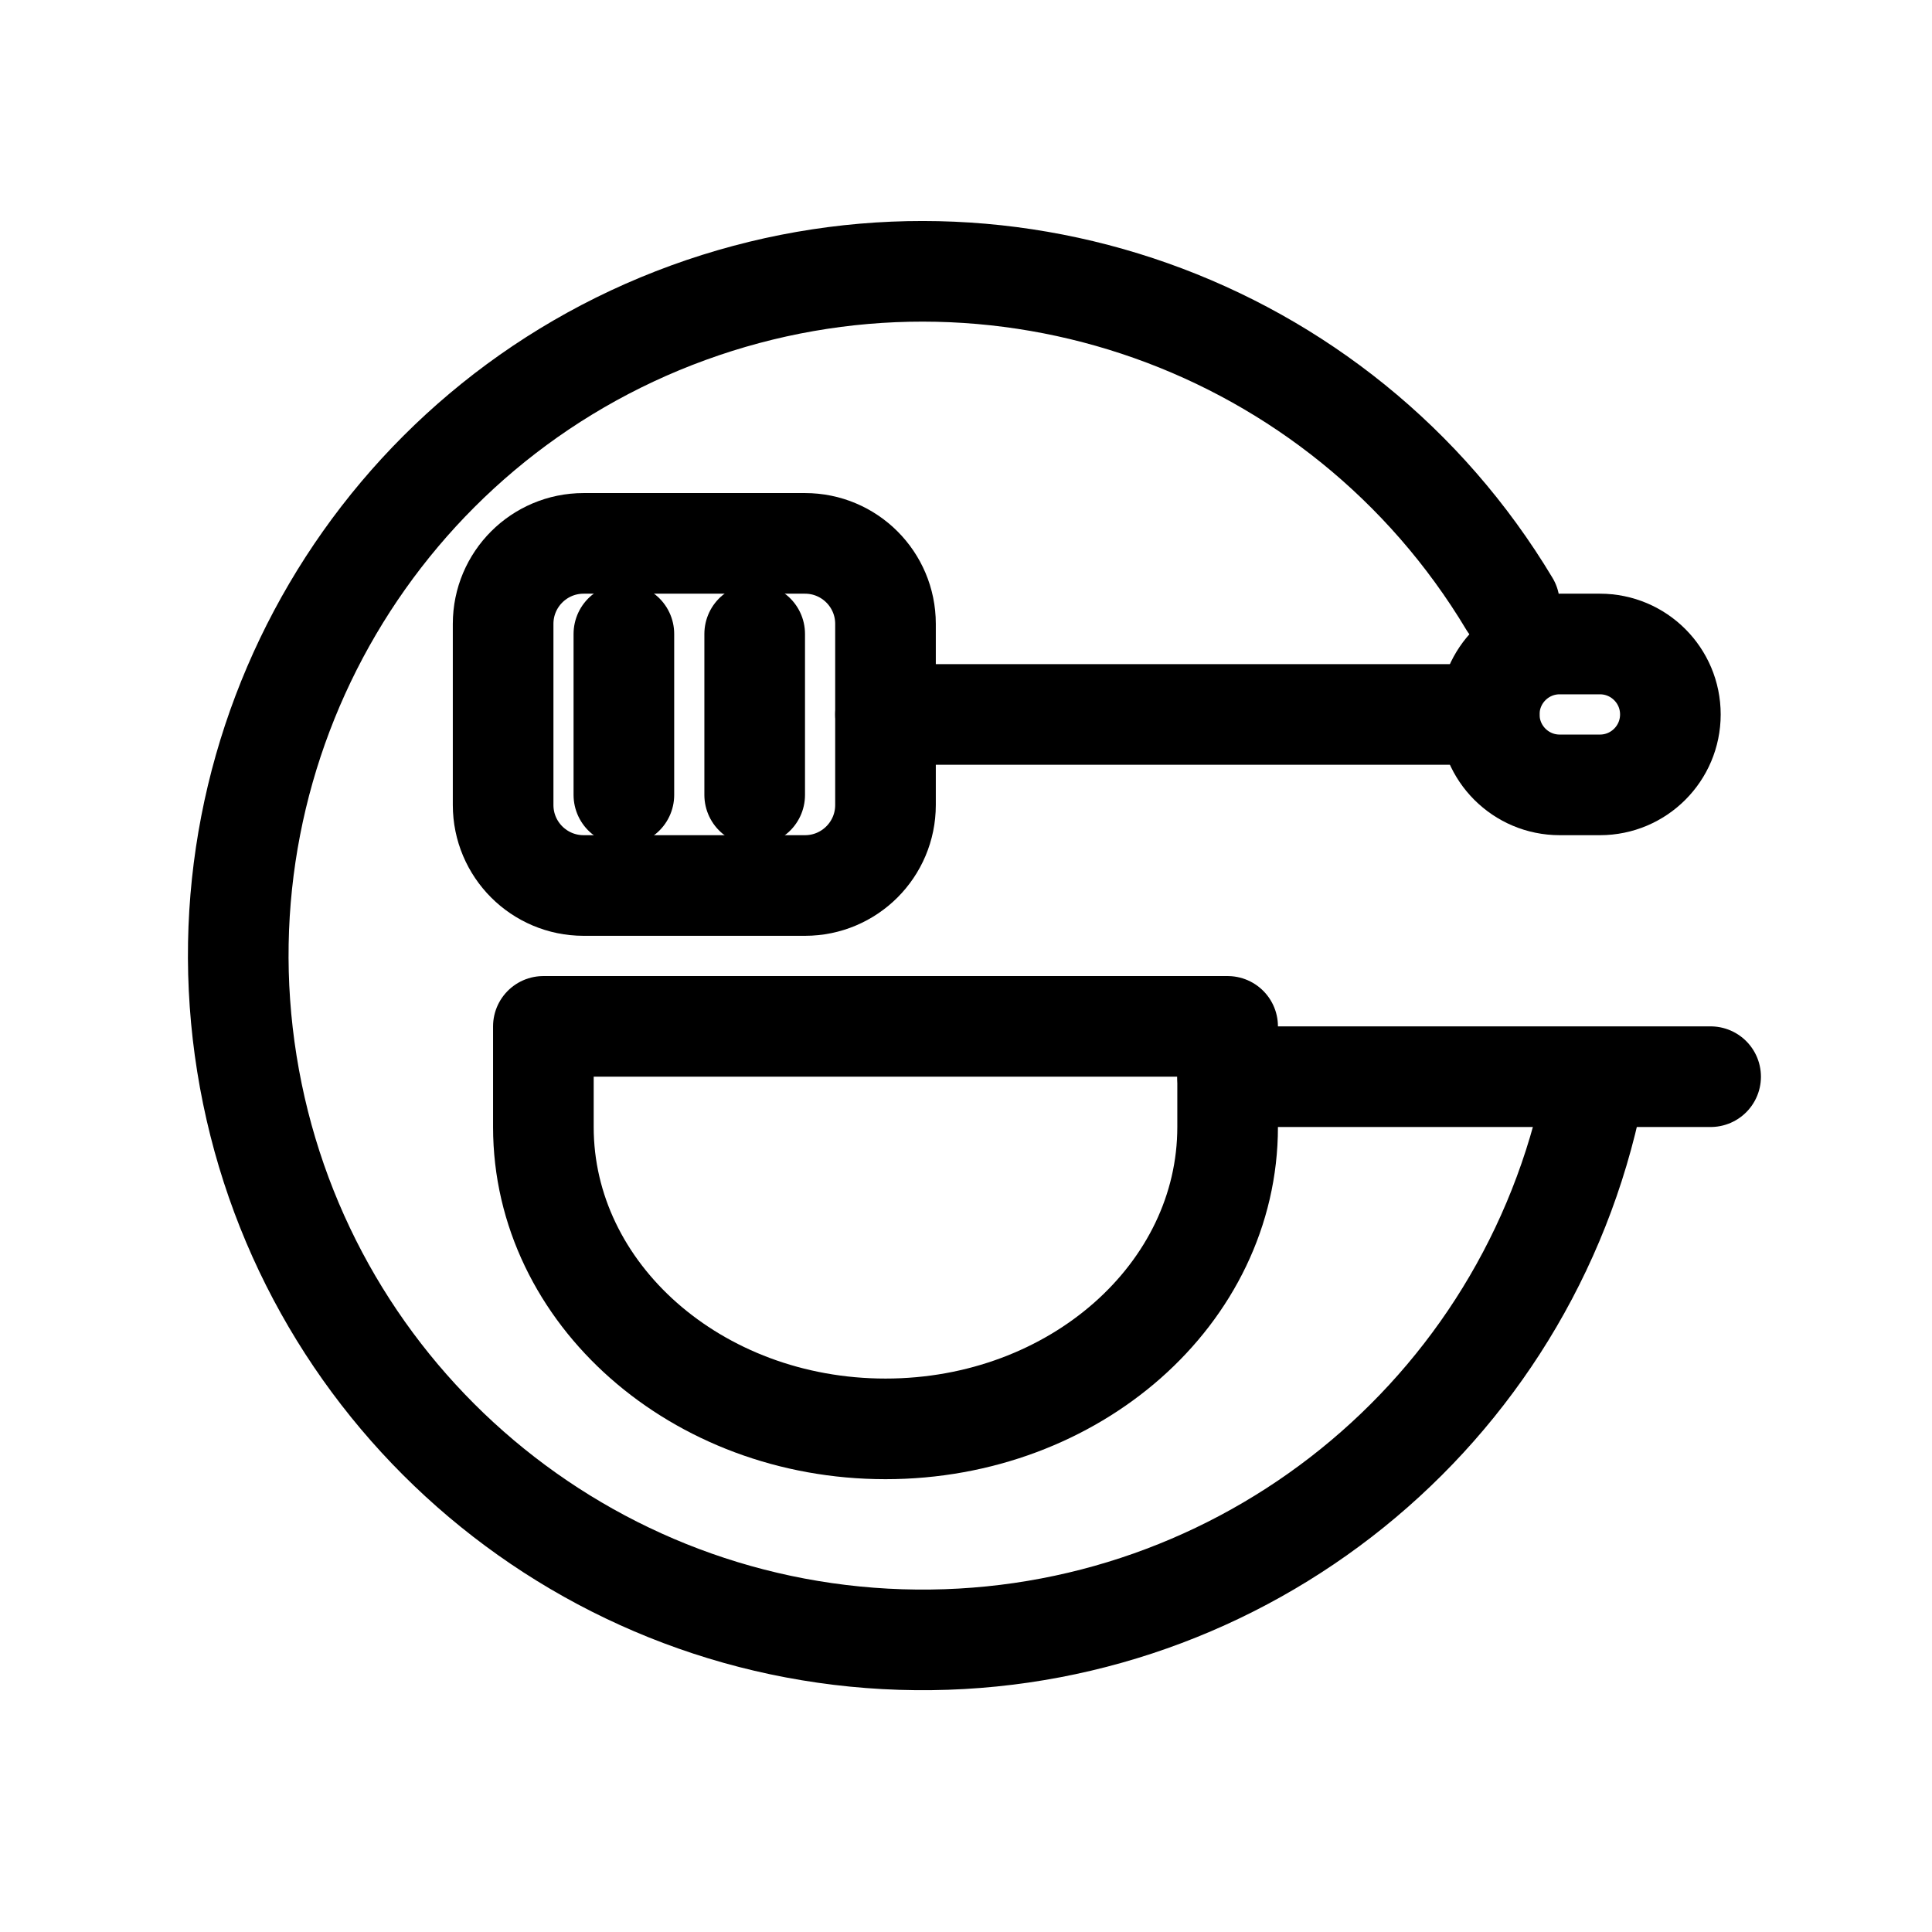
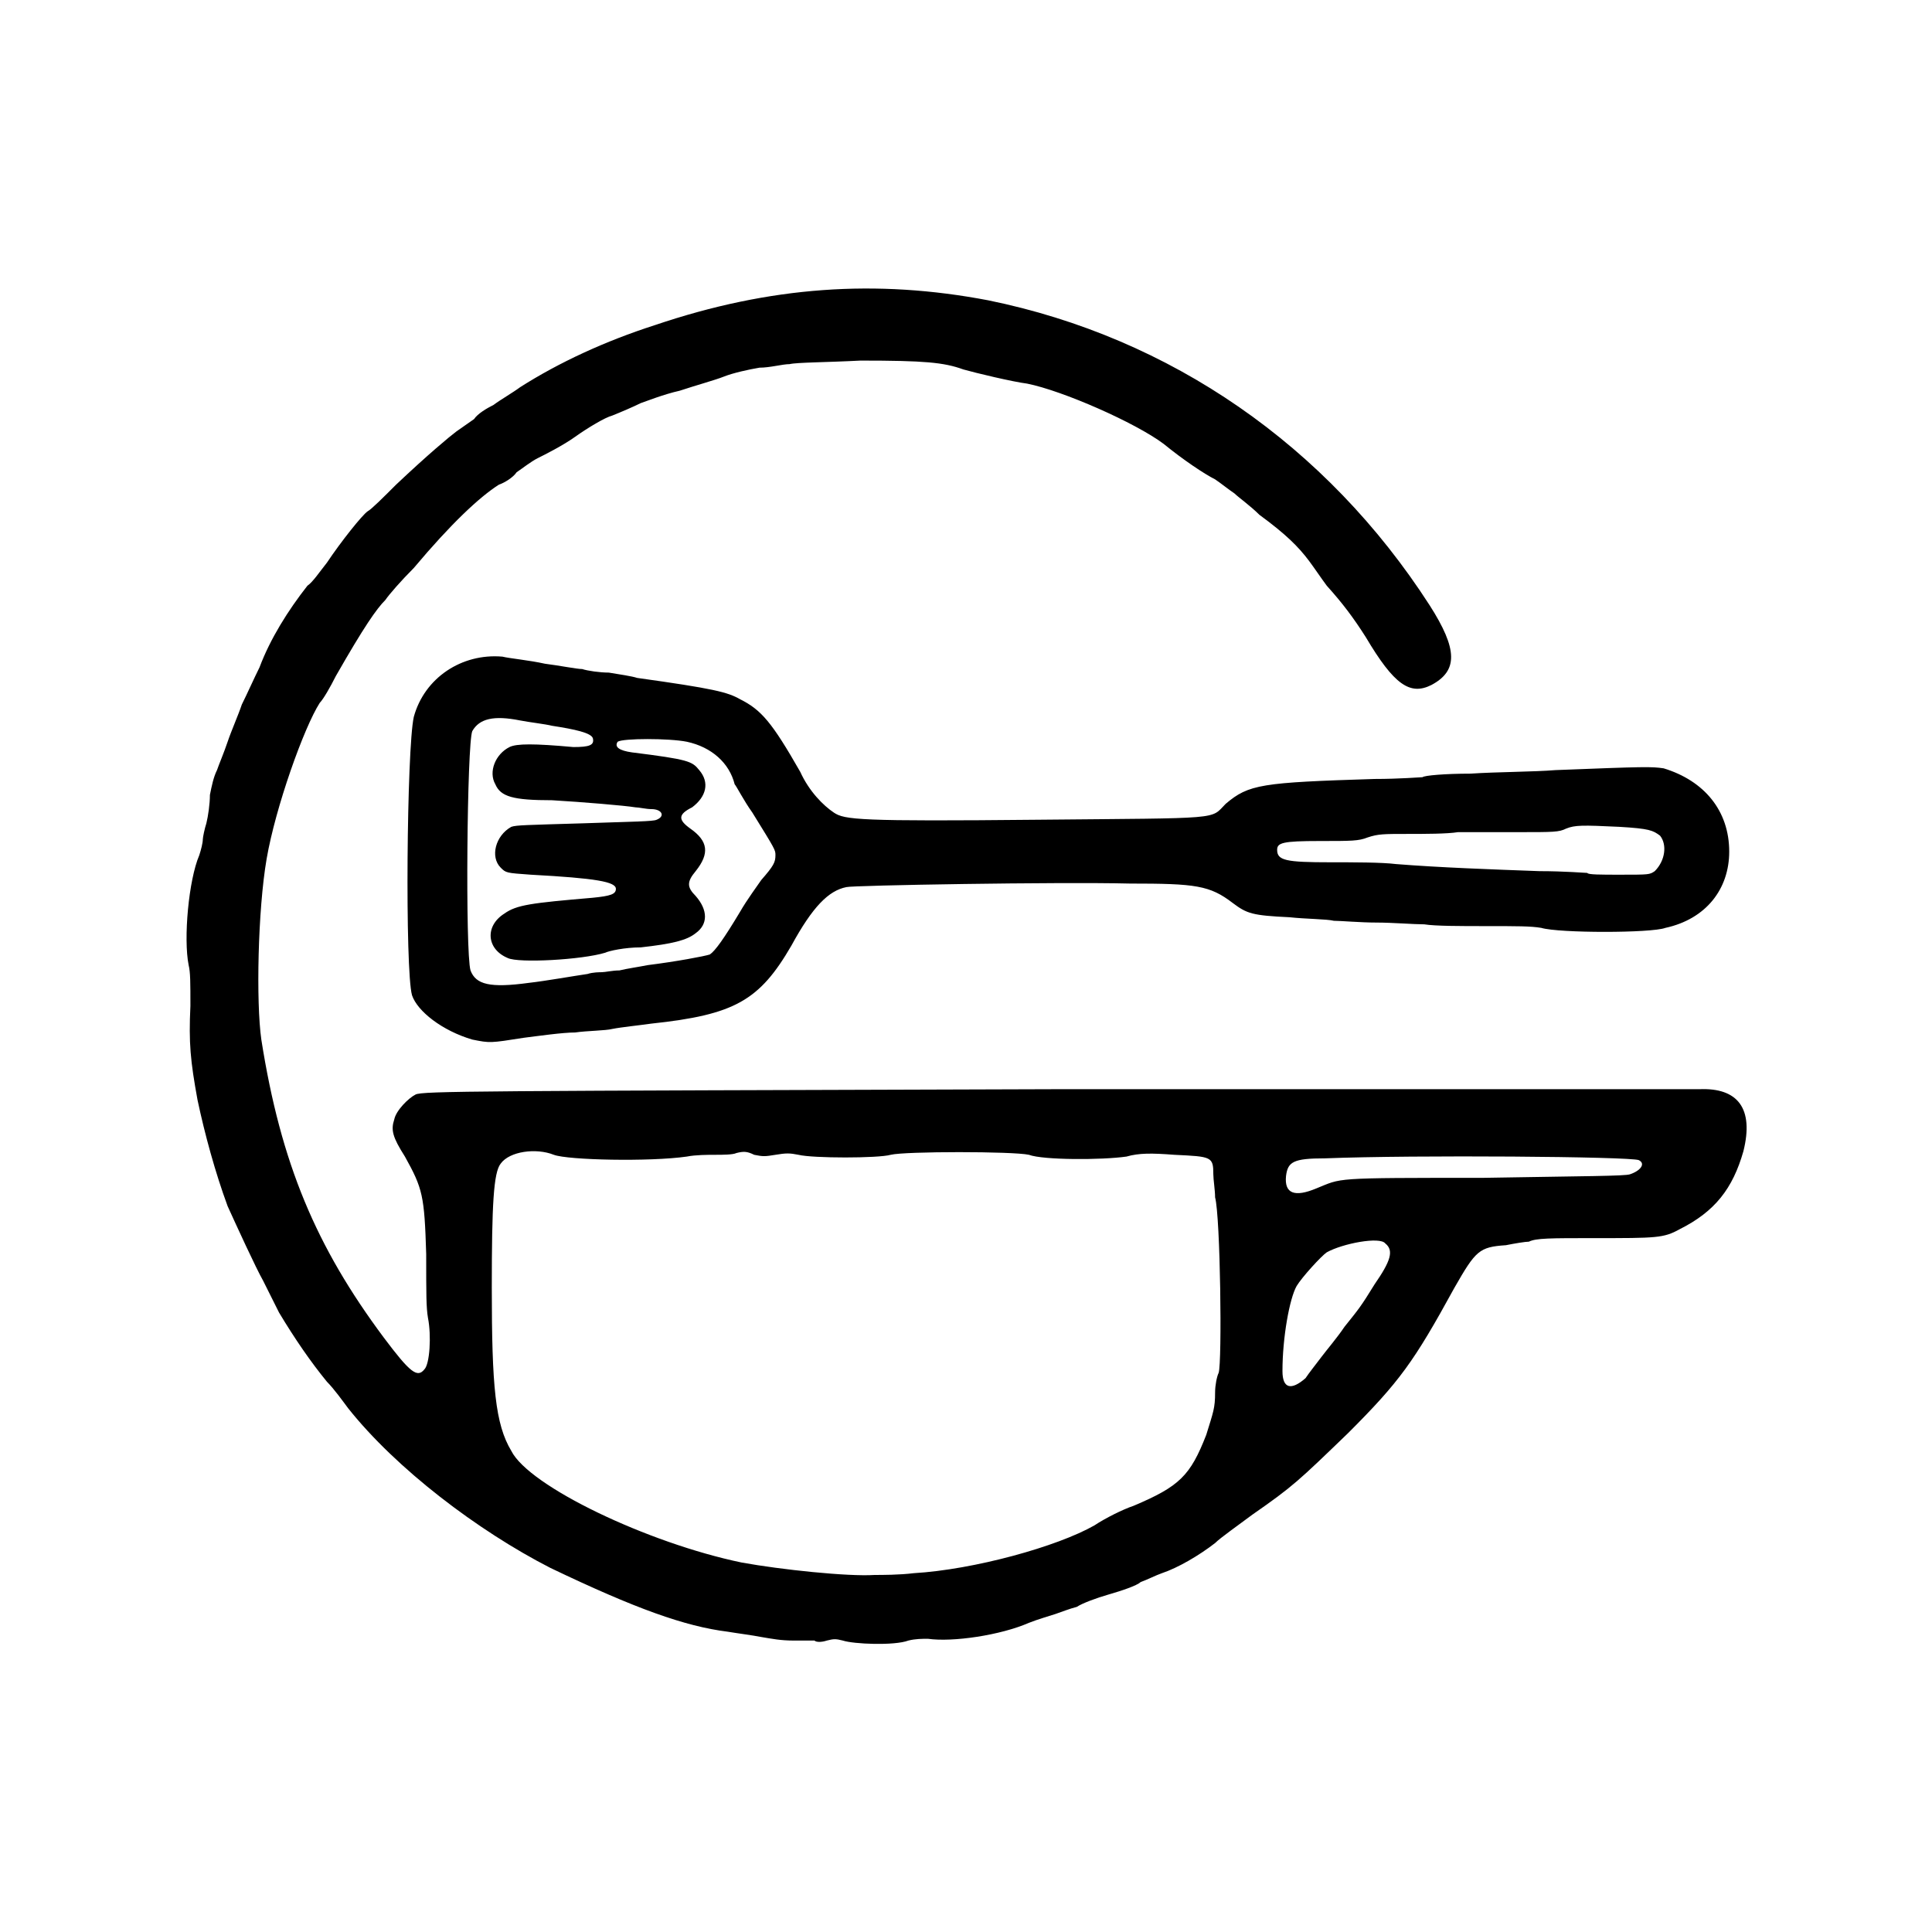
<svg xmlns="http://www.w3.org/2000/svg" viewBox="0 0 96 96" role="img" aria-label="Cusin Gallery">
-   <g fill="none" stroke="currentColor" stroke-width="5" stroke-linecap="round" stroke-linejoin="round">
-     <path d="M75 30 A34 34 0 1 0 79 55" />
-     <rect x="25" y="27" width="19" height="17" rx="4" />
-     <line x1="31" y1="31.5" x2="31" y2="39.5" />
-     <line x1="37.5" y1="31.5" x2="37.5" y2="39.5" />
-     <line x1="44" y1="35.5" x2="74" y2="35.5" />
-     <rect x="74" y="32" width="9" height="7" rx="3.5" />
-     <path d="M27 51 h34 v5 a17 15 0 0 1 -34 0 z" />
-     <line x1="61" y1="53.5" x2="85" y2="53.5" />
+   <g transform="translate(4.00 9.02) scale(0.08809)" fill="currentColor" fill-rule="evenodd">
+     <path d="M430,823C426,822 425,822 421,823C418,824 415,824 414,823C413,823 407,823 402,823C395,823 390,822 384,821C379,820 371,819 365,818C341,815 313,805 265,782C224,761 178,726 151,692C148,688 143,681 139,677C130,666 121,653 112,638C108,630 104,622 103,620C99,613 88,589 83,578C76,559 70,537 66,518C62,496 61,486 62,465C62,452 62,446 61,442C58,427 61,394 67,380C68,377 69,373 69,371C69,370 70,365 71,362C72,358 73,351 73,346C74,341 75,336 77,332C78,329 81,322 83,316C85,310 89,301 91,295C94,289 98,280 101,274C107,258 117,242 128,228C131,226 135,220 139,215C147,203 159,188 162,186C164,185 171,178 178,171C196,154 208,144 212,141C215,139 219,136 222,134C224,131 229,128 233,126C237,123 244,119 248,116C270,102 296,90 324,81C389,59 449,55 512,67C615,88 703,149 761,239C777,264 777,276 762,284C750,290 741,284 725,257C718,246 712,238 703,228C700,224 696,218 693,214C687,206 680,199 665,188C660,183 653,178 651,176C648,174 643,170 640,168C634,165 622,157 611,148C595,136 554,118 534,114C526,113 505,108 498,106C487,102 476,101 440,101C421,102 404,102 400,103C396,103 389,105 383,105C377,106 368,108 363,110C358,112 347,115 338,118C329,120 319,124 316,125C312,127 305,130 300,132C296,133 286,139 279,144C272,149 262,154 258,156C254,158 249,162 246,164C244,167 239,170 236,171C225,178 209,193 188,218C181,225 174,233 172,236C167,241 160,251 144,279C141,285 137,292 135,294C126,308 110,353 105,382C100,411 99,463 102,484C113,554 133,601 171,652C186,672 190,675 194,670C197,667 198,651 196,641C195,635 195,628 195,605C194,572 193,568 183,550C176,539 175,535 177,529C178,524 185,517 189,515C193,513 222,513 548,512C743,512 907,512 913,512C935,511 944,523 938,547C932,568 922,581 902,591C893,596 889,596 854,596C829,596 821,596 817,598C815,598 809,599 804,600C789,601 787,603 775,624C752,666 744,677 715,706C687,733 684,736 661,752C653,758 643,765 640,768C631,775 619,782 610,785C607,786 601,789 598,790C596,792 587,795 580,797C573,799 565,802 562,804C558,805 553,807 550,808C547,809 540,811 535,813C519,820 492,824 478,822C475,822 471,822 467,823C459,826 436,825 430,823ZM470,785C504,783 551,770 572,758C578,754 588,749 594,747C620,736 626,730 635,707C639,694 640,692 640,683C640,679 641,674 642,672C644,666 643,584 640,573C640,569 639,563 639,560C639,550 638,550 617,549C604,548 597,548 590,550C576,552 543,552 535,549C526,547 465,547 457,549C450,551 413,551 405,549C400,548 398,548 392,549C386,550 385,550 380,549C376,547 374,547 370,548C368,549 362,549 358,549C354,549 347,549 342,550C321,553 275,552 267,549C257,545 242,547 237,554C233,559 232,577 232,624C232,680 234,701 243,716C253,736 320,768 373,779C395,783 433,787 448,786C452,786 462,786 470,785ZM691,675C693,672 697,667 700,663C703,659 709,652 713,646C721,636 722,635 730,622C739,609 741,603 736,599C733,595 712,599 703,604C700,606 689,618 686,623C682,630 678,652 678,671C678,681 683,682 691,675ZM697,568C712,562 705,562 791,562C850,561 871,561 874,560C880,558 883,554 879,552C874,550 753,549 702,551C684,551 681,553 680,561C679,571 685,573 697,568ZM221,484C204,479 190,468 187,459C183,445 184,320 188,302C194,280 215,266 238,268C242,269 253,270 262,272C270,273 280,275 283,275C286,276 293,277 298,277C304,278 311,279 314,280C357,286 365,288 372,292C384,298 390,305 406,333C411,344 419,352 425,356C431,360 439,361 540,360C646,359 637,360 646,351C659,340 666,339 730,337C744,337 756,336 757,336C758,335 770,334 784,334C799,333 820,333 832,332C883,330 886,330 893,331C916,338 930,355 930,378C930,399 917,416 894,421C886,424 834,424 824,421C818,420 811,420 792,420C779,420 764,420 758,419C752,419 740,418 731,418C722,418 711,417 707,417C703,416 691,416 682,415C661,414 658,413 650,407C637,397 629,396 592,396C552,395 435,397 432,398C422,400 413,409 401,431C383,462 369,470 322,475C315,476 305,477 300,478C296,479 286,479 279,480C272,480 258,482 250,483C231,486 231,486 221,484ZM253,452C262,451 279,448 286,447C289,446 293,446 294,446C296,446 300,445 304,445C308,444 315,443 320,442C336,440 352,437 355,436C358,434 363,427 372,412C376,405 382,397 384,394C391,386 392,384 392,380C392,377 392,377 379,356C374,349 370,341 369,340C366,328 356,319 342,316C332,314 306,314 303,316C301,319 304,321 311,322C343,326 345,327 349,332C355,339 353,347 345,353C337,357 337,360 344,365C354,372 355,379 347,389C342,395 342,398 347,403C354,411 354,419 347,424C342,428 334,430 316,432C307,432 298,434 296,435C283,439 247,441 241,438C229,433 228,420 239,413C246,408 254,407 289,404C299,403 302,402 302,399C302,395 291,393 254,391C240,390 240,390 237,387C231,381 234,369 243,364C246,363 251,363 284,362C312,361 323,361 325,360C330,358 328,354 322,354C319,354 315,353 313,353C307,352 283,350 266,349C244,349 237,347 234,340C230,333 234,323 242,319C246,317 256,317 278,319C287,319 290,318 289,314C288,311 279,309 266,307C262,306 253,305 248,304C233,301 225,303 221,310C218,317 217,435 220,445C223,453 231,455 253,452ZM888,389C894,383 895,374 891,369C887,366 885,365 868,364C847,363 843,363 838,365C834,367 831,367 811,367C799,367 783,367 777,367C771,368 758,368 749,368C735,368 732,368 726,370C721,372 717,372 699,372C678,372 675,373 675,377C675,383 680,384 705,384C718,384 734,384 742,385C767,387 796,388 823,389C837,389 849,390 850,390C850,391 858,391 868,391C885,391 885,391 888,389Z" />
  </g>
</svg>
